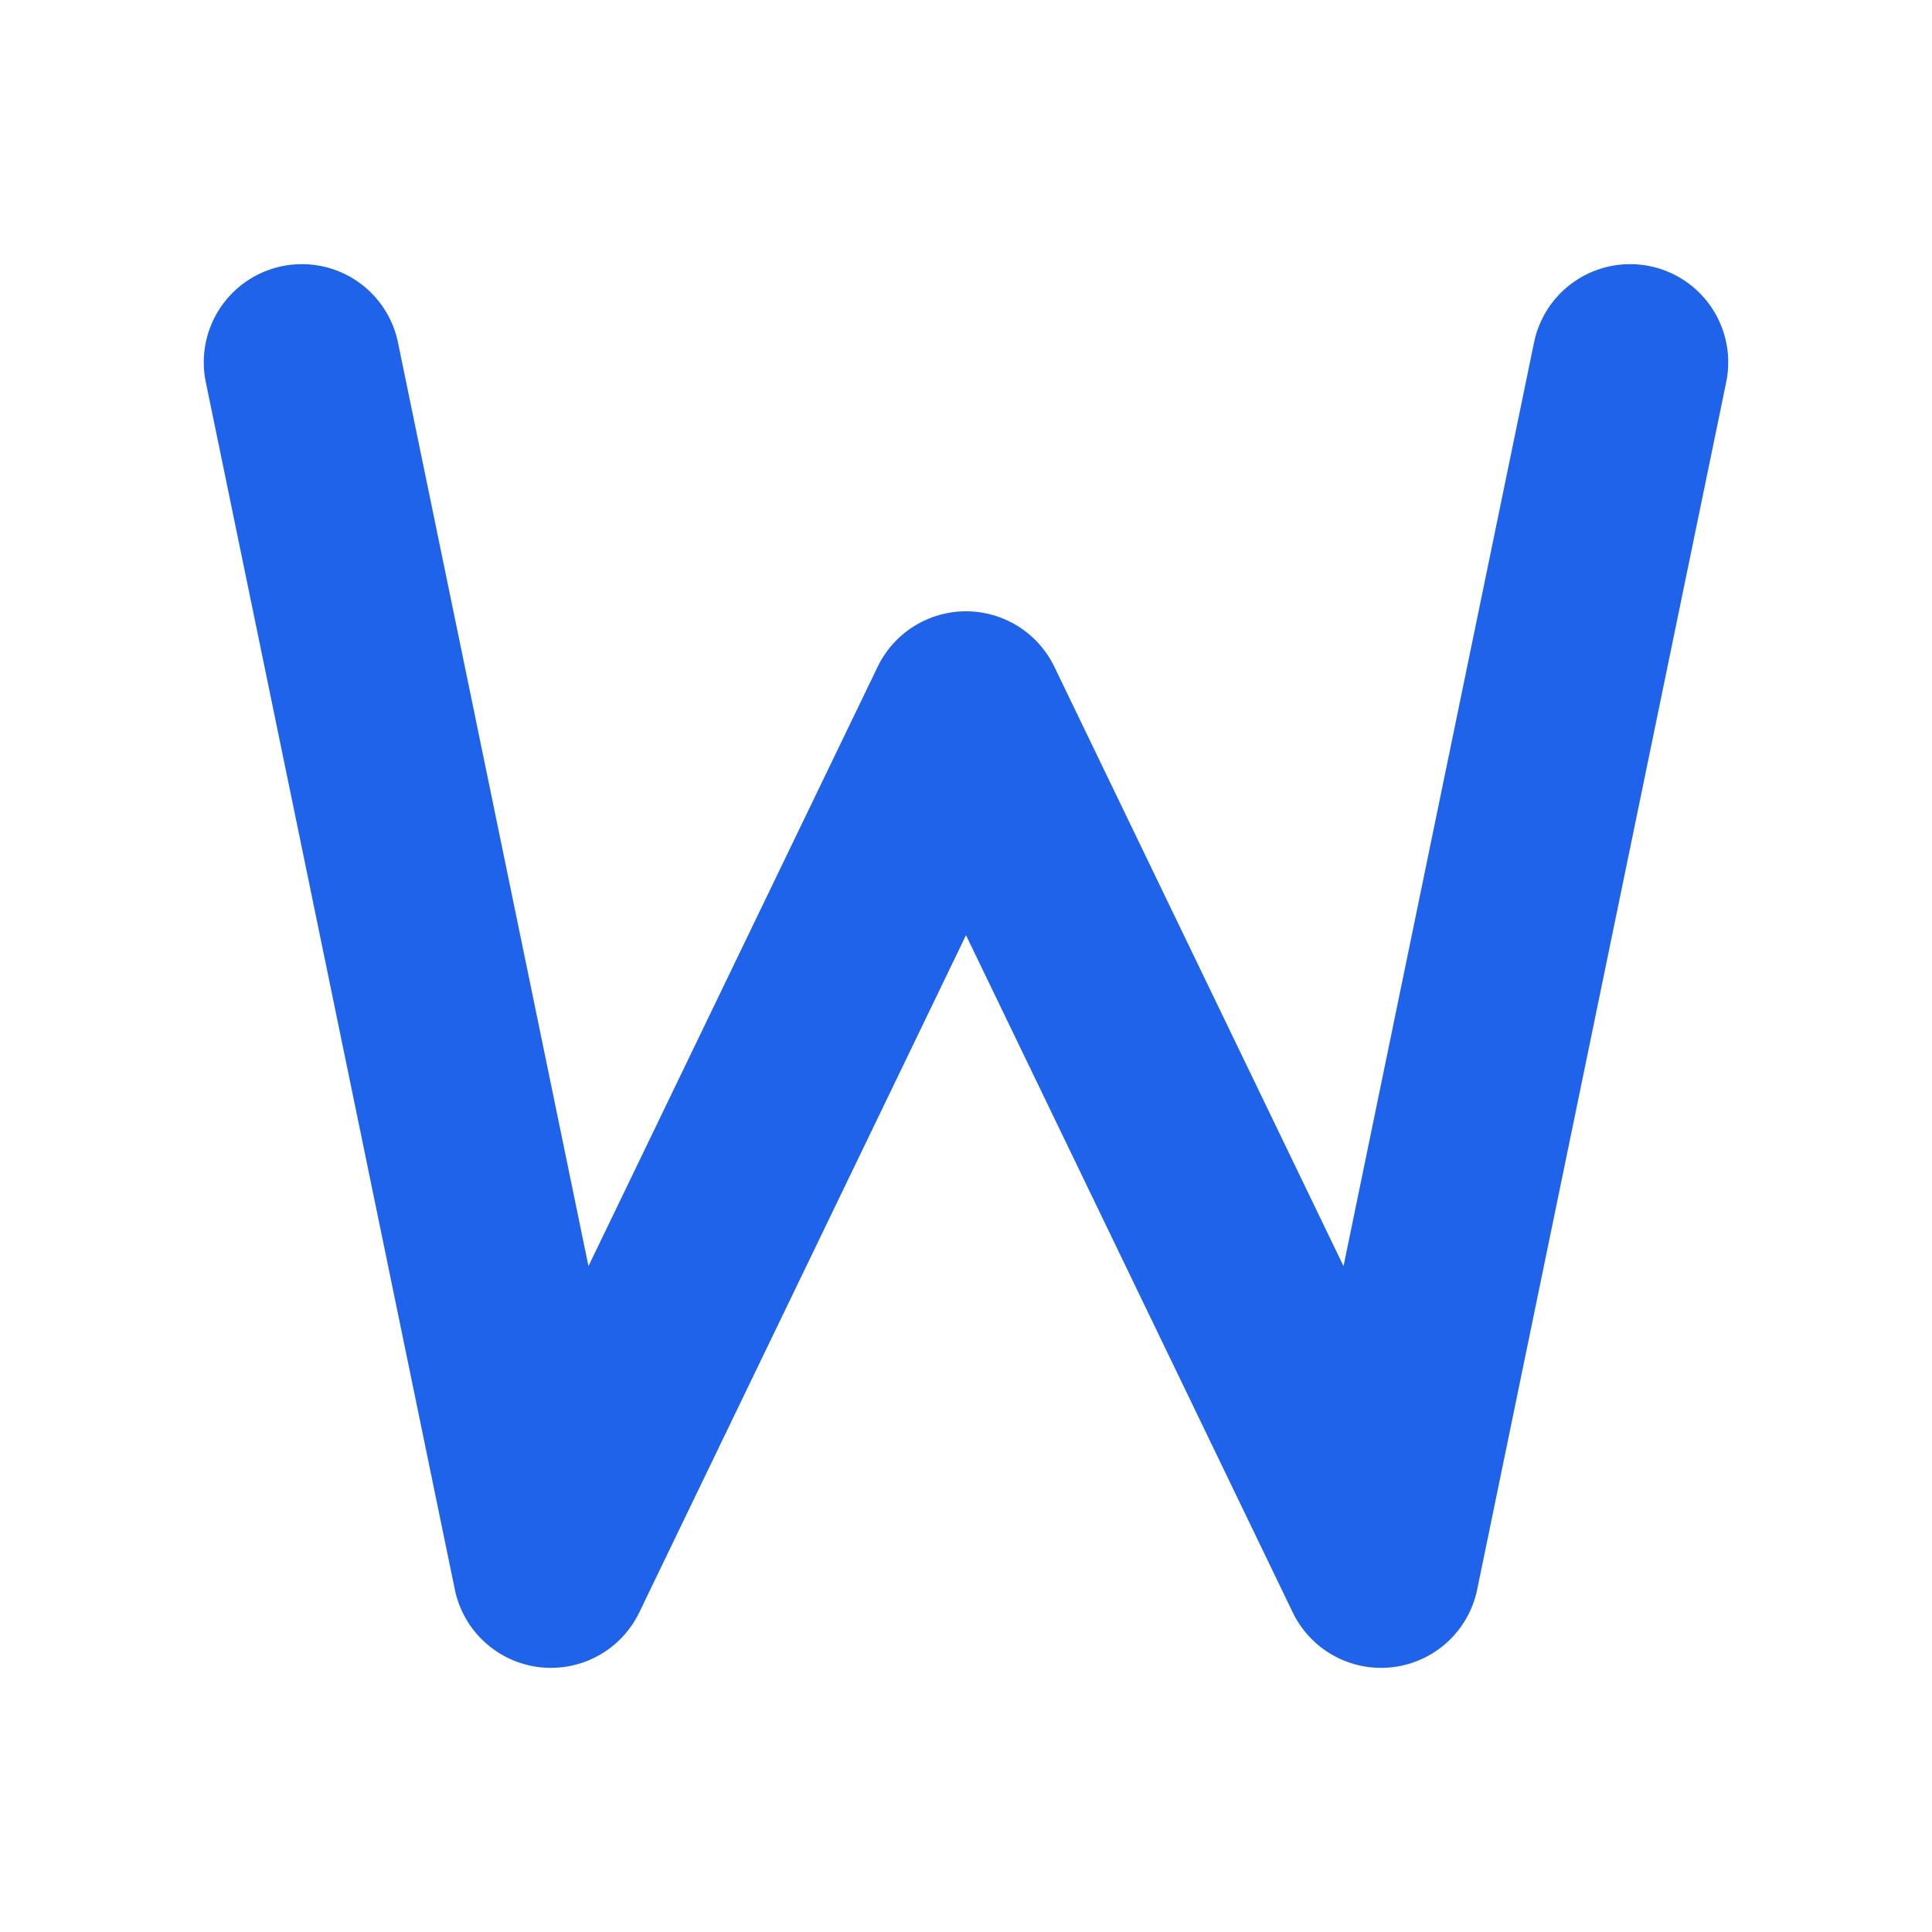
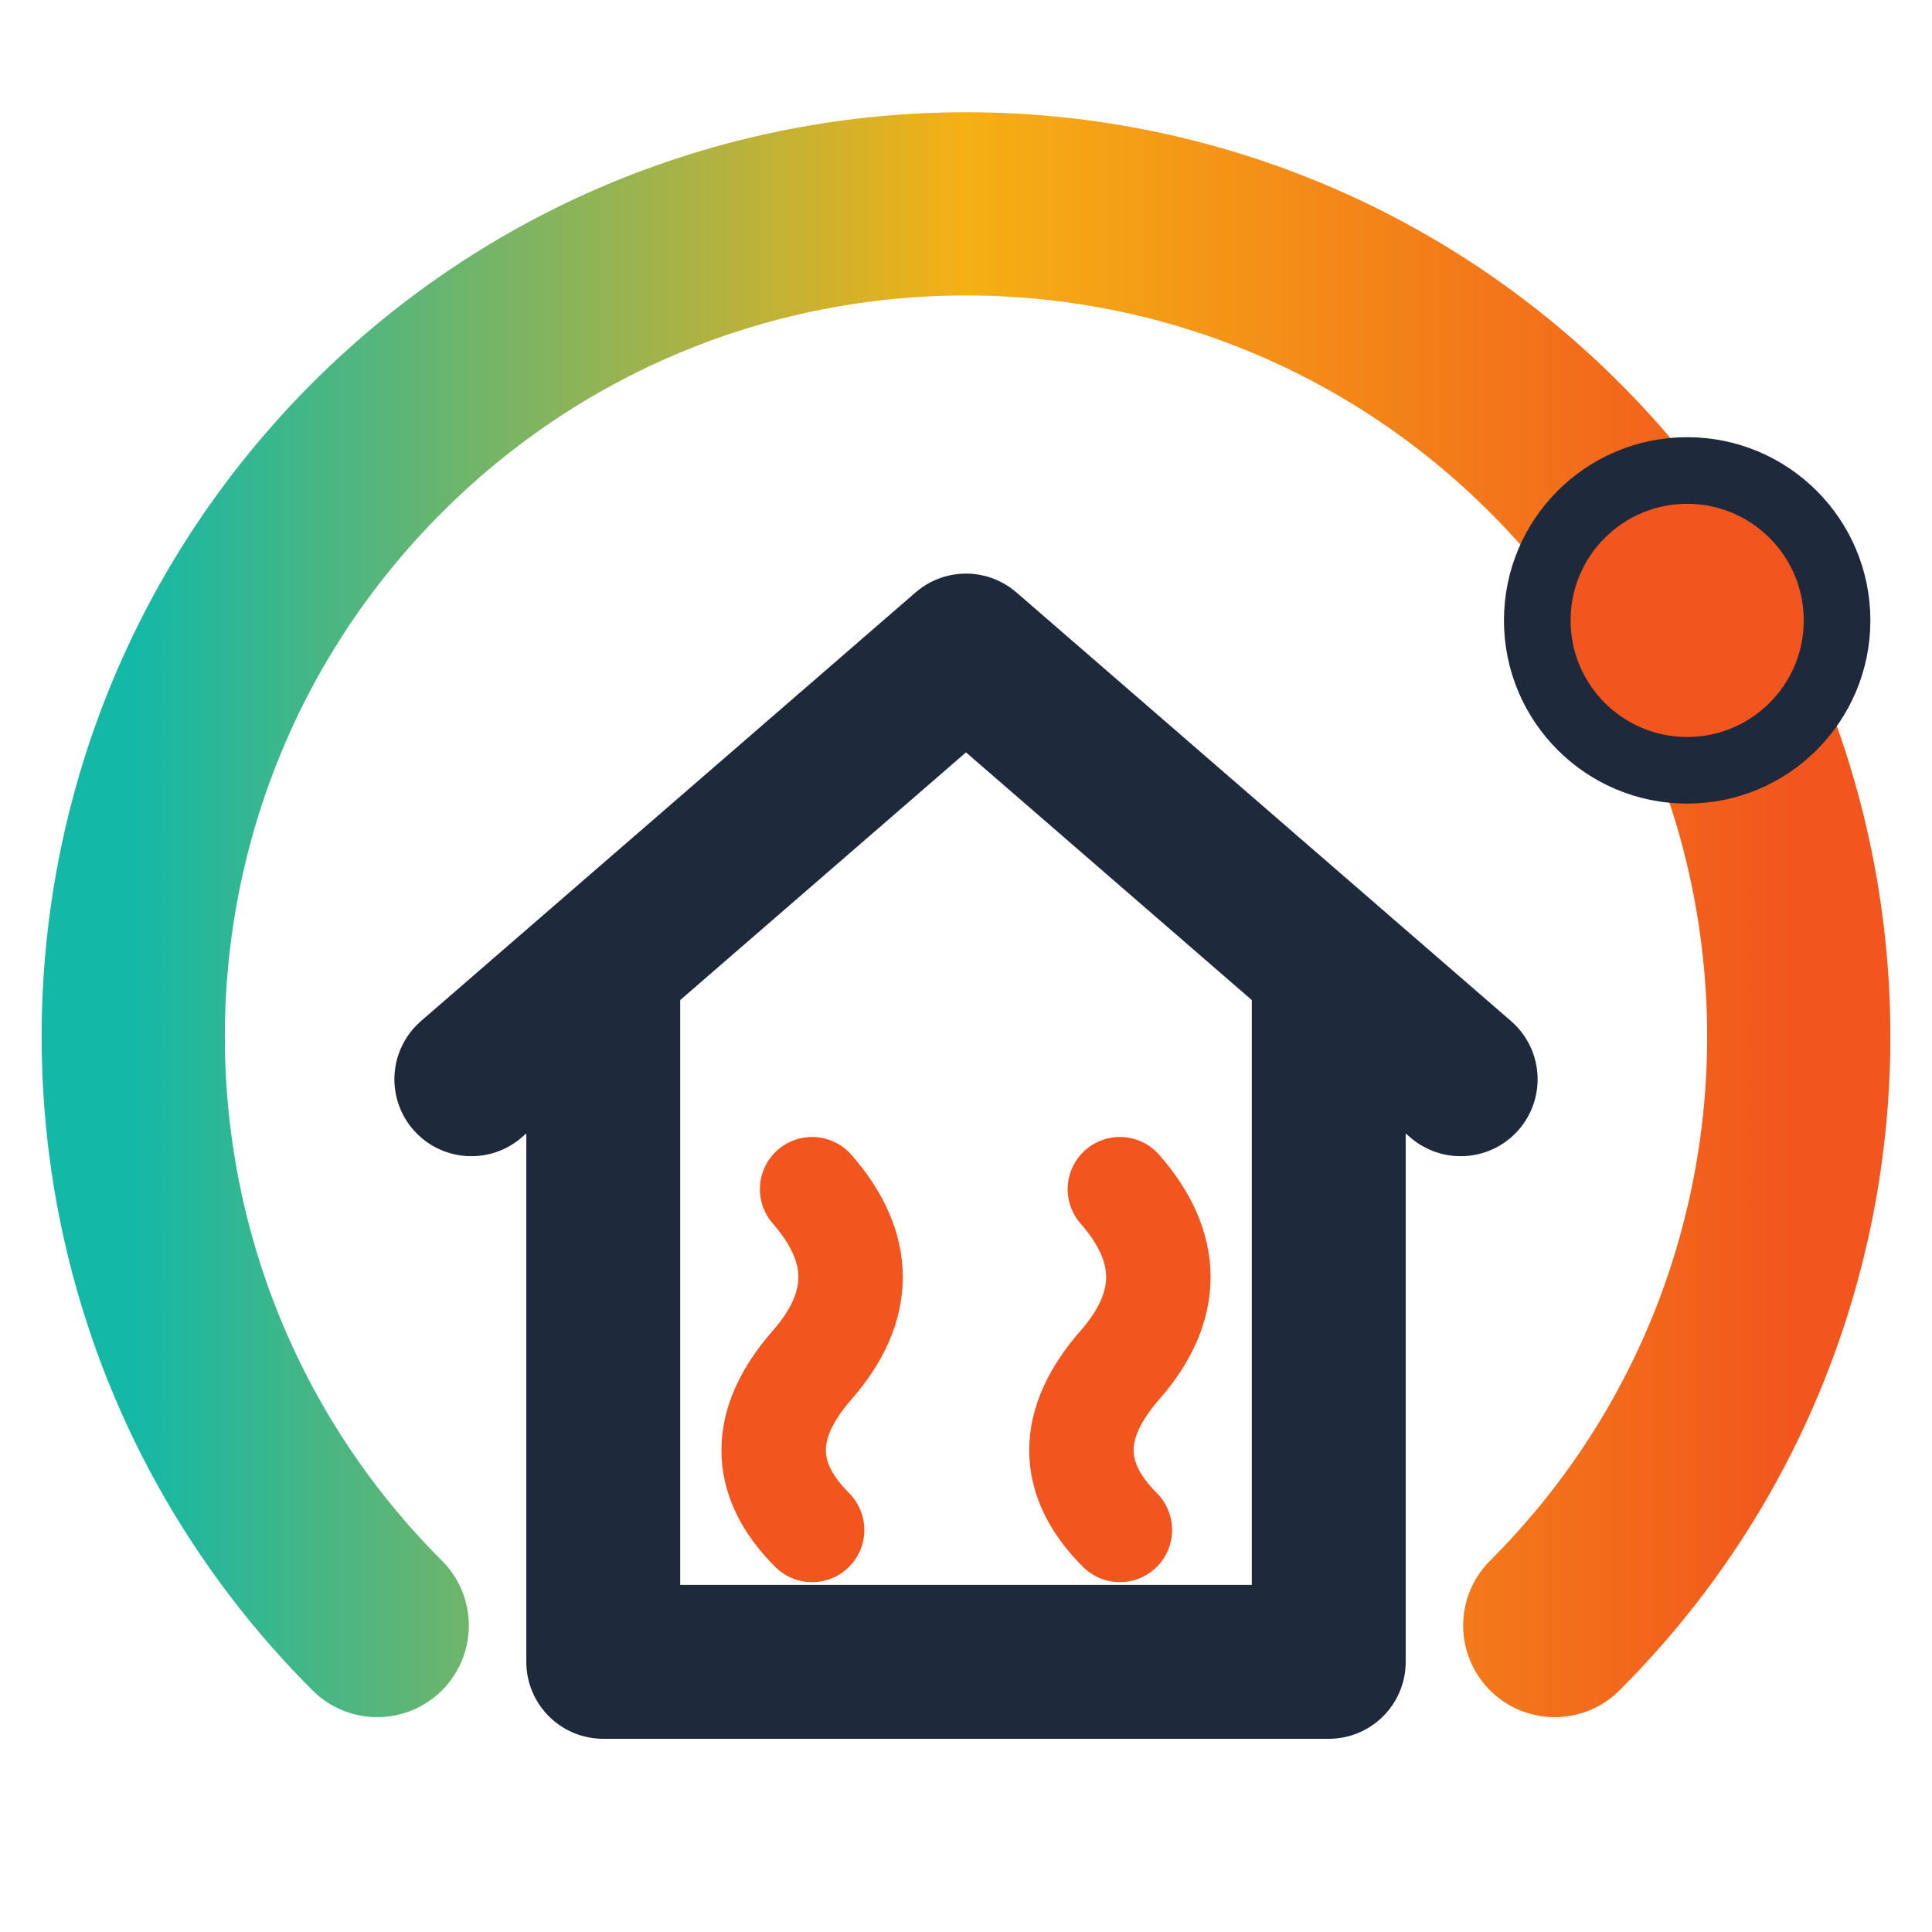
- <svg xmlns="http://www.w3.org/2000/svg" width="512" height="512" viewBox="0 0 512 512" role="img" aria-label="Watts logo">
-   <path d="M80 96L146 416L256 188L366 416L432 96" fill="none" stroke="#1E63E9" stroke-linecap="round" stroke-linejoin="round" stroke-width="52" />
+ <svg xmlns="http://www.w3.org/2000/svg" width="512" height="512" viewBox="24 7 464 464" role="img" aria-label="Watts SmartHome integration icon">
+   <defs>
+     <linearGradient id="dial" x1="56" y1="0" x2="456" y2="0" gradientUnits="userSpaceOnUse">
+       <stop offset="0" stop-color="#14B8A6" />
+       <stop offset="0.5" stop-color="#F5B014" />
+       <stop offset="1" stop-color="#F2551D" />
+     </linearGradient>
+   </defs>
+   <path d="M114.6 397.4 A200 200 0 1 1 397.4 397.4" fill="none" stroke="url(#dial)" stroke-width="44" stroke-linecap="round" />
+   <circle cx="429.2" cy="156" r="36" fill="#F2551D" stroke="#1E293B" stroke-width="16" />
+   <g transform="translate(256 286) scale(1.32) translate(-256 -261)">
+     <path d="M166 246 L256 168 L346 246 M190 228 V352 H322 V228" fill="none" stroke="#1E293B" stroke-width="28" stroke-linecap="round" stroke-linejoin="round" />
+     <g fill="none" stroke="#F2551D" stroke-width="19" stroke-linecap="round">
+       <path d="M228 328 q-14 -14 0 -30 q14 -16 0 -32" />
+       <path d="M284 328 q-14 -14 0 -30 q14 -16 0 -32" />
+     </g>
+   </g>
</svg>
